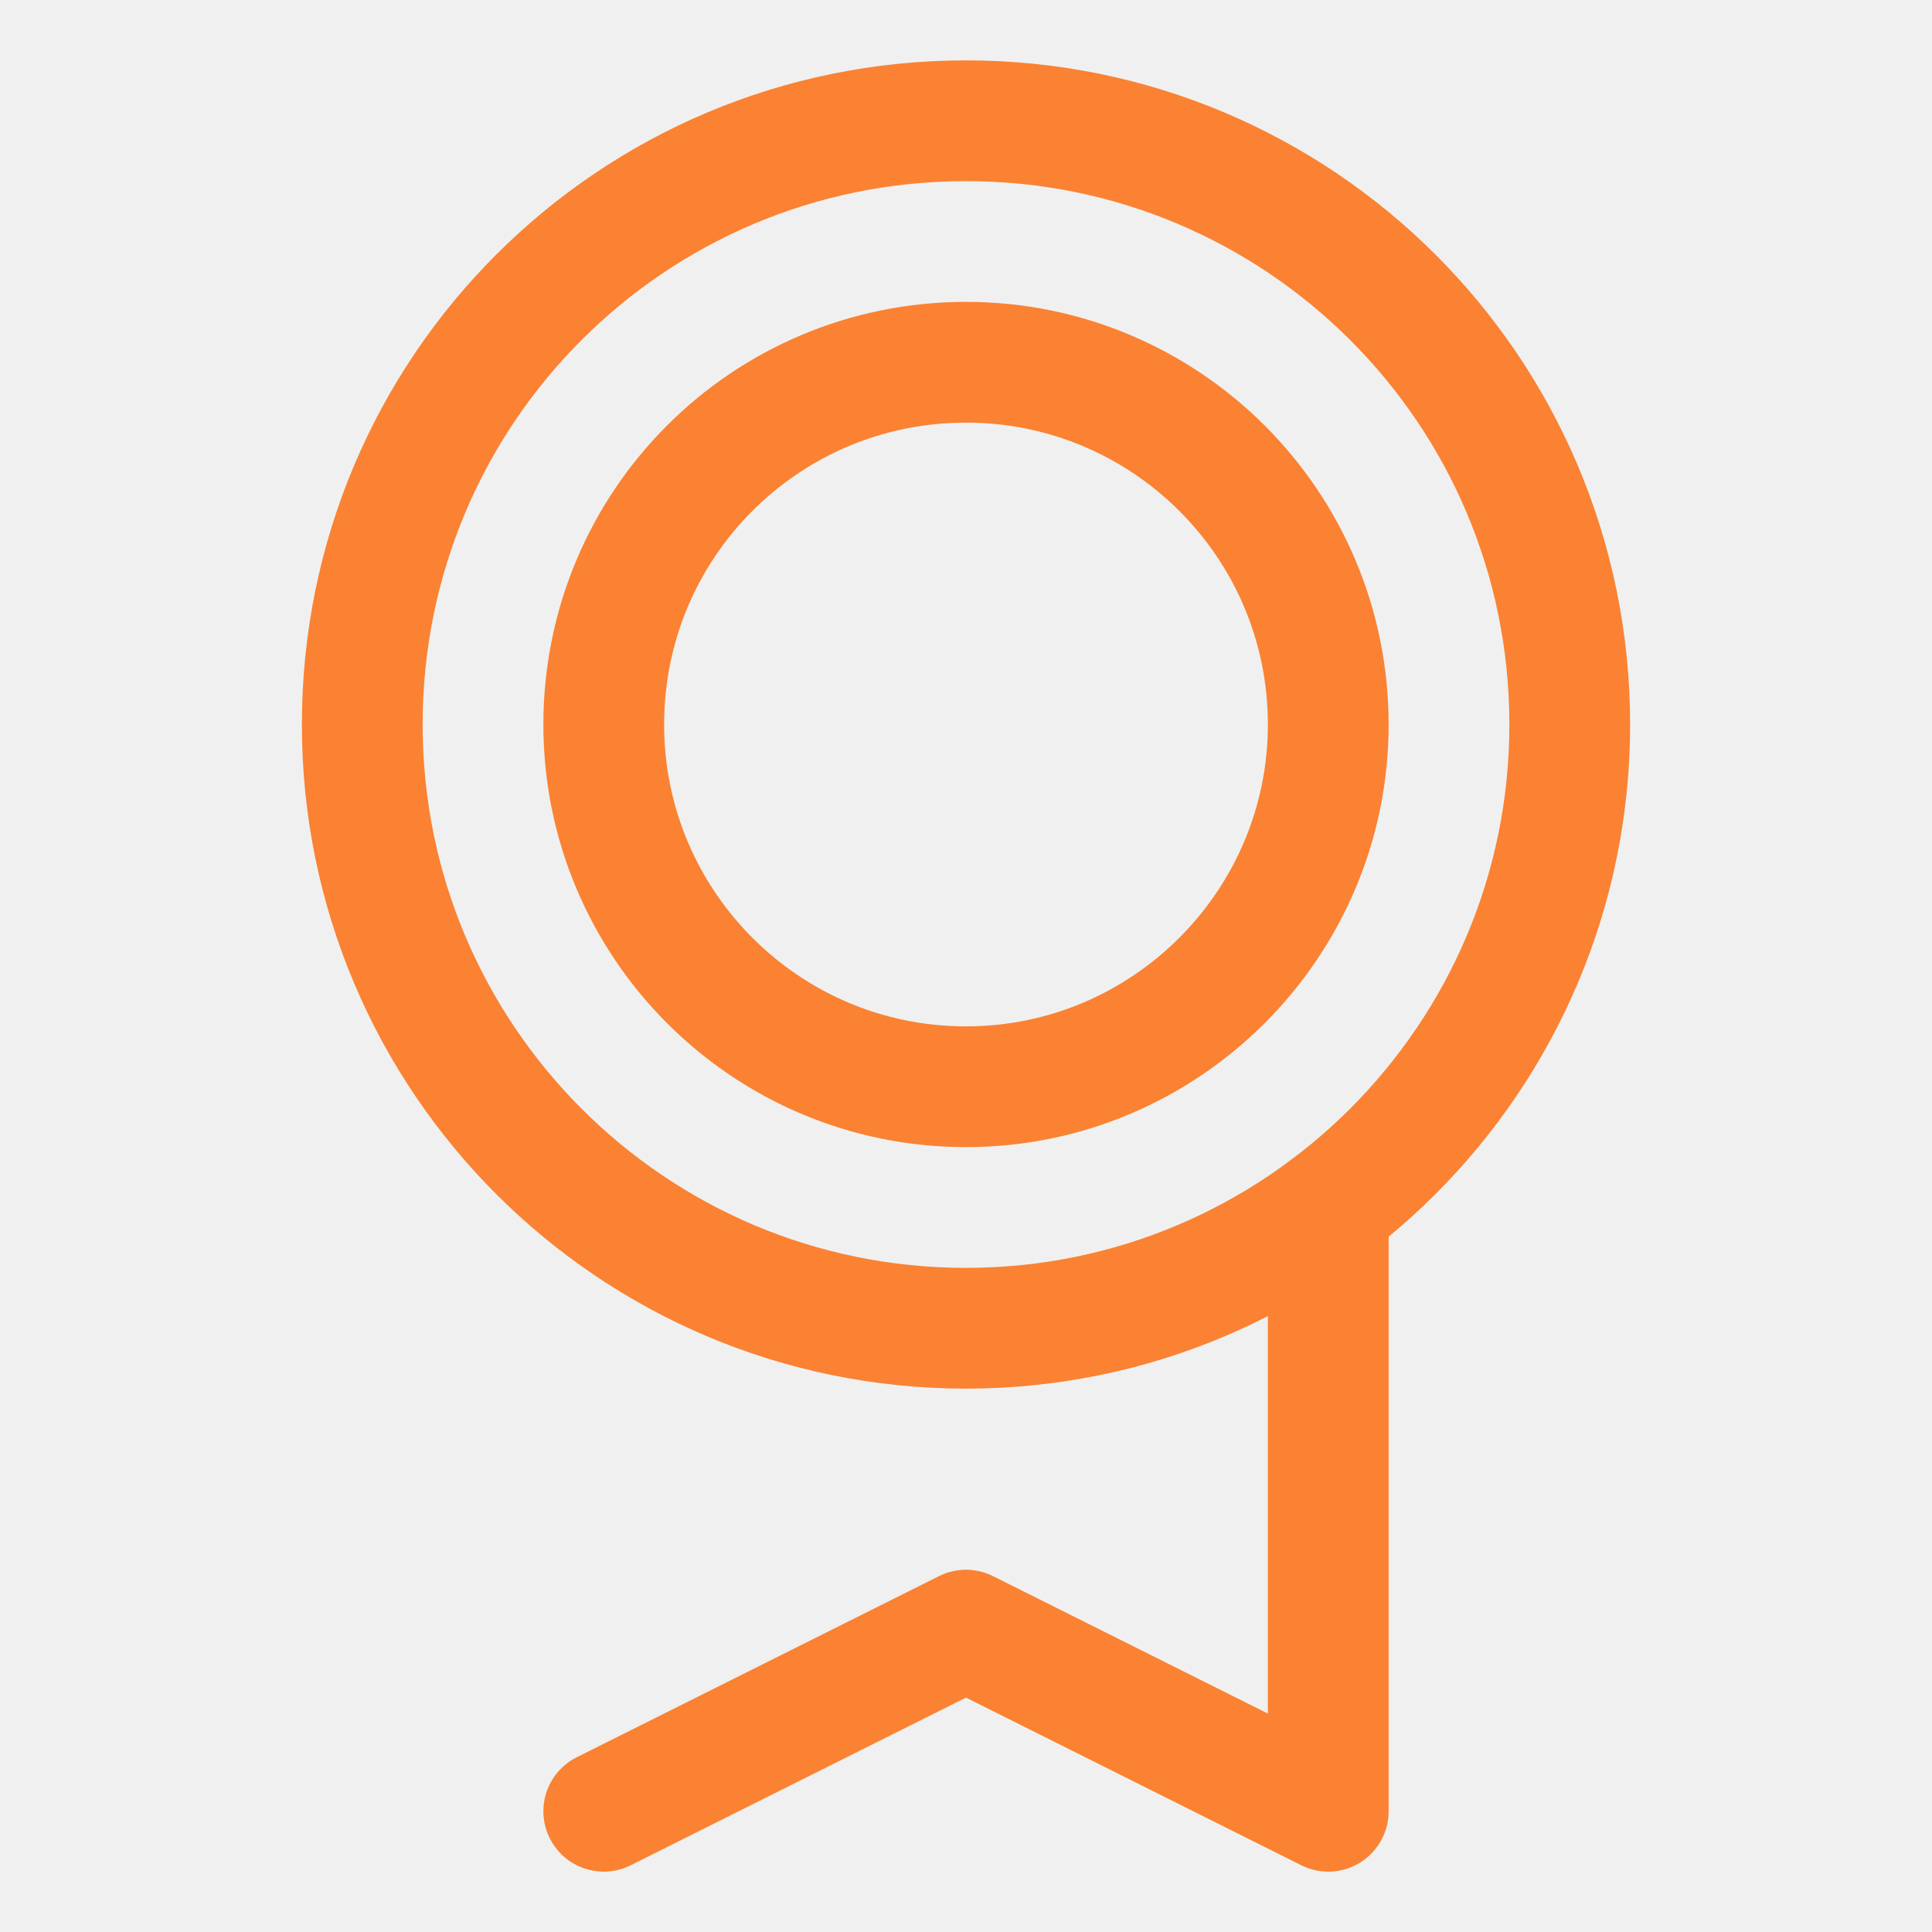
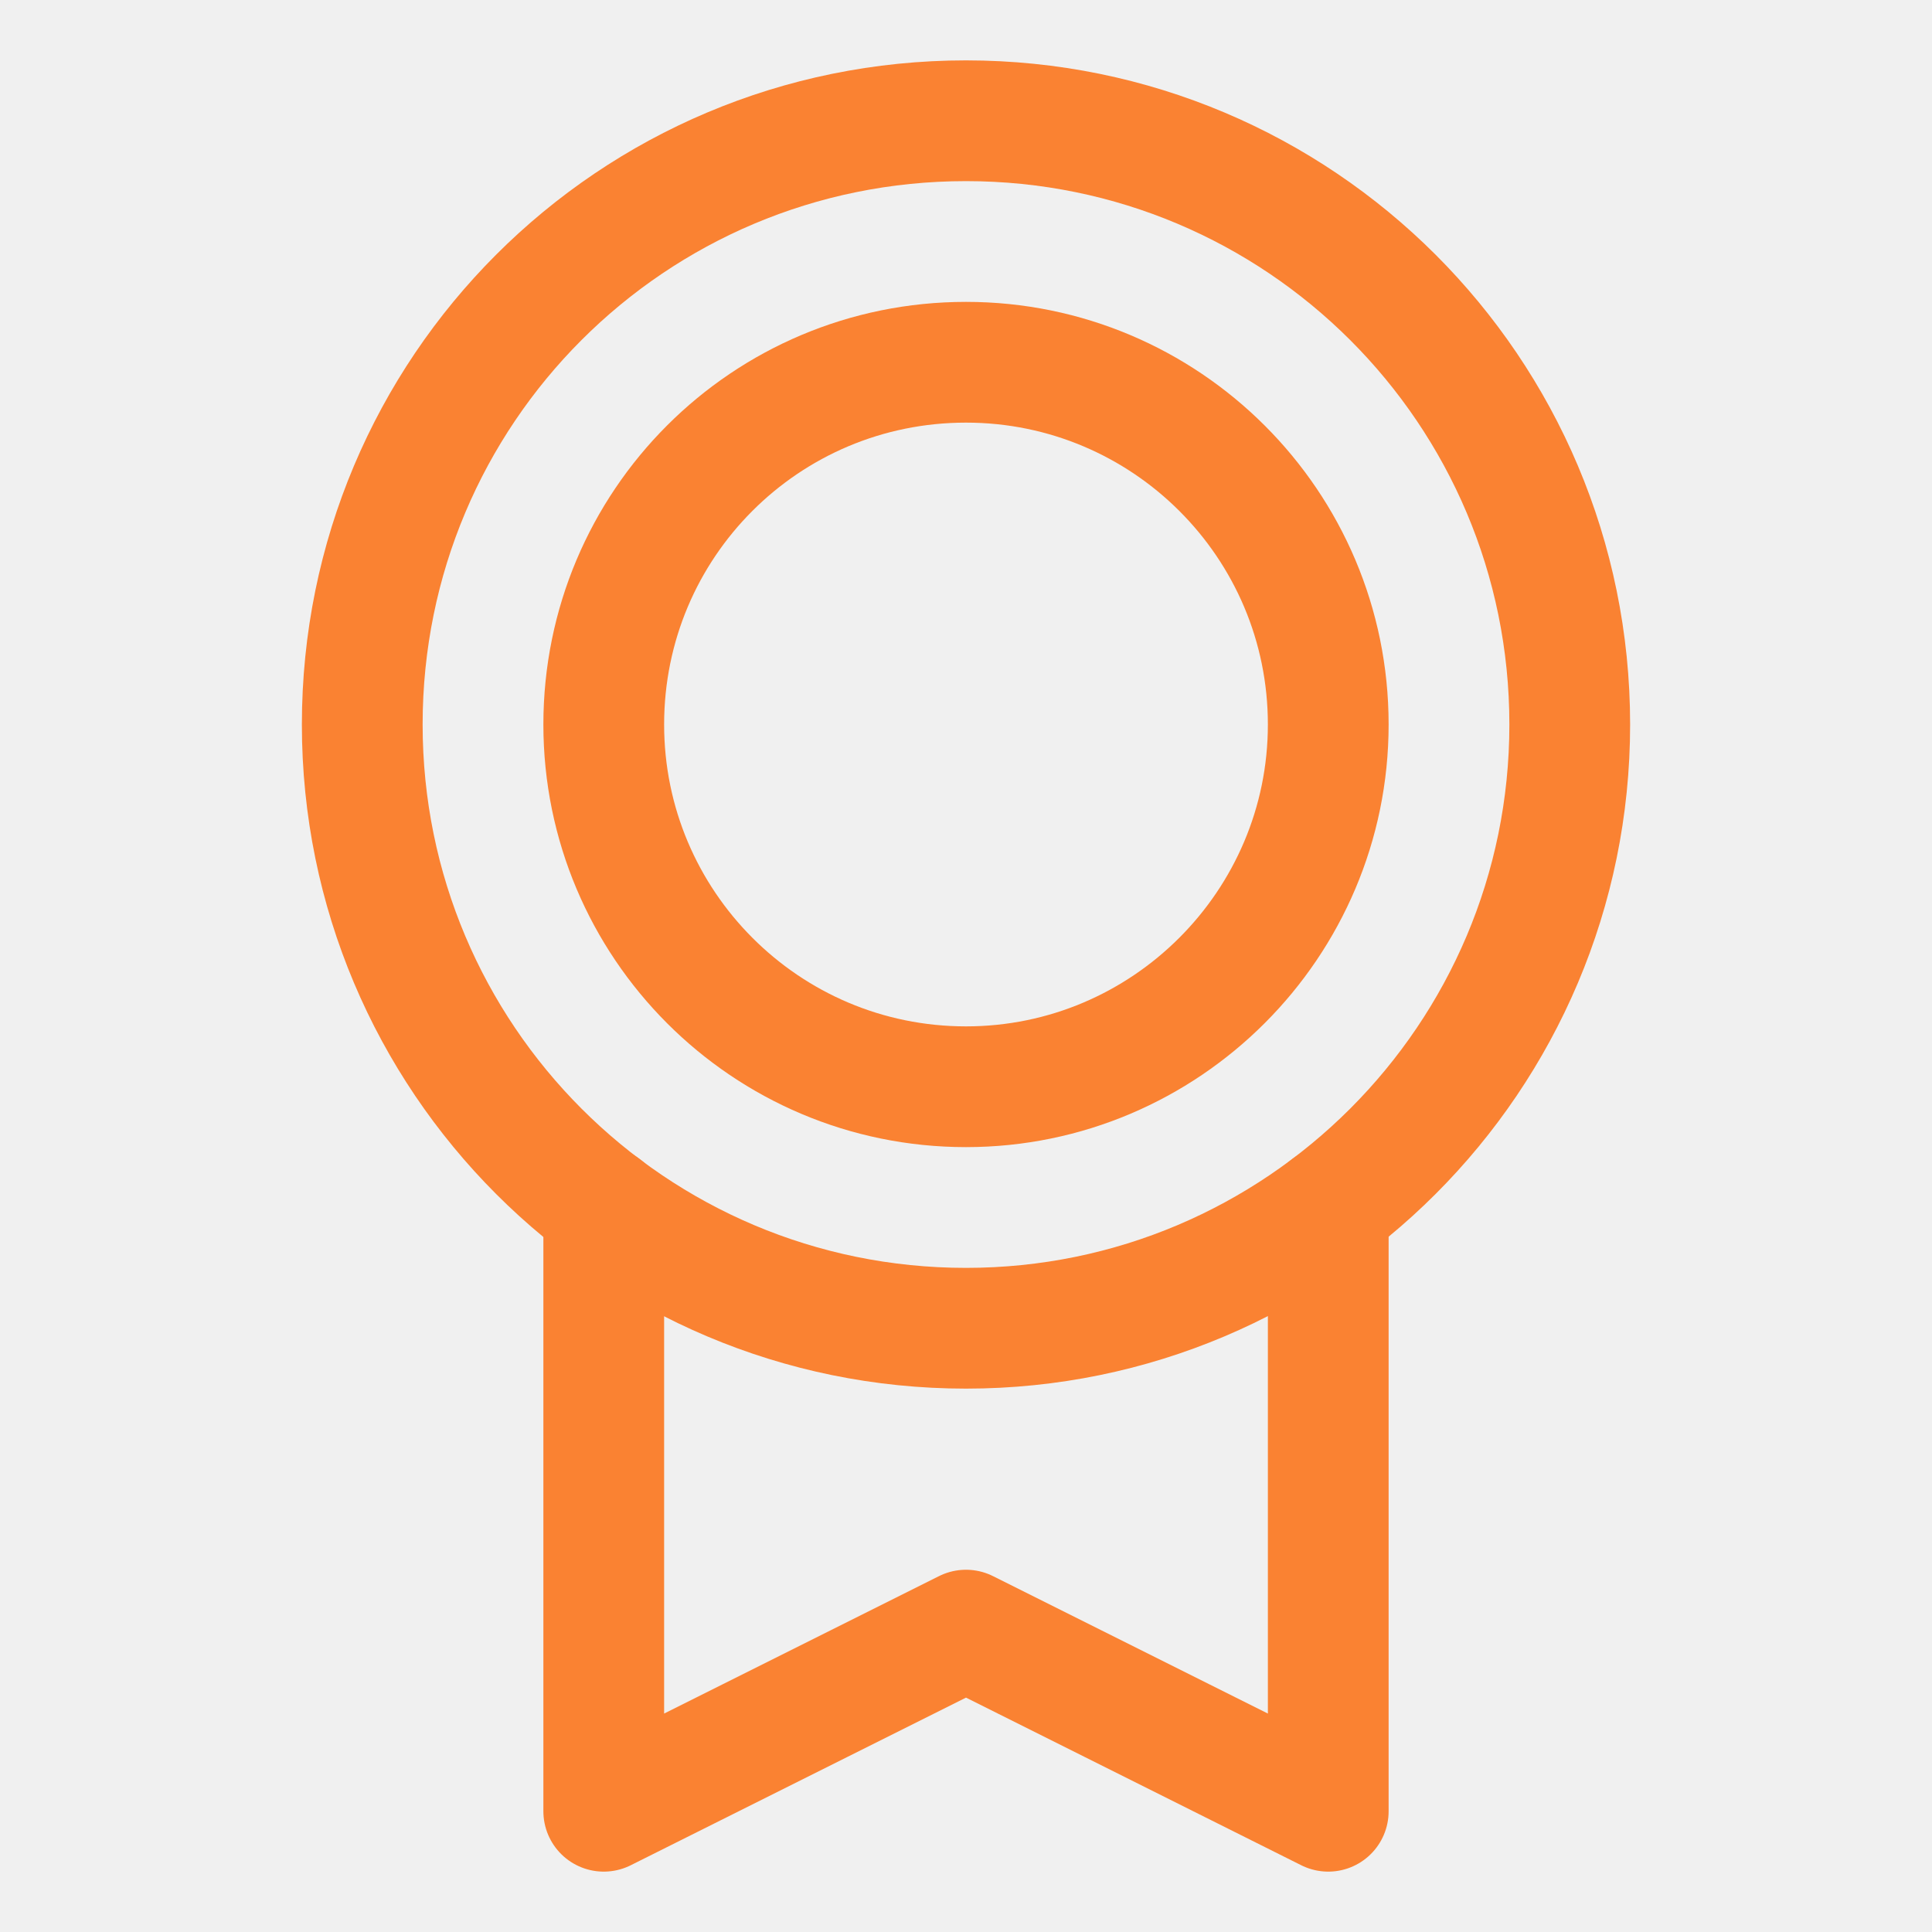
<svg xmlns="http://www.w3.org/2000/svg" width="24" height="24" viewBox="0 0 24 24" fill="none">
  <defs />
  <rect id="Regular/Medal" width="24" height="24" fill="#FFFFFF" fill-opacity="0" />
  <path id="Vector" d="M12 16.5C7.85 16.5 4.5 13.14 4.5 9C4.5 4.85 7.85 1.5 12 1.5C16.14 1.5 19.5 4.85 19.5 9C19.5 13.14 16.14 16.5 12 16.5Z" stroke="#FA8232" stroke-opacity="1" stroke-width="1.5" stroke-linejoin="round" />
  <path id="Vector" d="M12 13.5C9.51 13.5 7.5 11.48 7.5 9C7.5 6.51 9.51 4.5 12 4.5C14.48 4.5 16.5 6.51 16.5 9C16.5 11.48 14.48 13.5 12 13.5Z" stroke="#FA8232" stroke-opacity="1" stroke-width="1.5" stroke-linejoin="round" />
-   <path id="Vector" d="M16.5 15L16.5 22.5L12 20.25L7.5 22.5L7.5 " stroke="#FA8232" stroke-opacity="1" stroke-width="1.5" stroke-linejoin="round" stroke-linecap="round" />
+   <path id="Vector" d="M16.5 15L16.5 22.5L12 20.25L7.5 22.5L7.5 15" stroke="#FA8232" stroke-opacity="1" stroke-width="1.5" stroke-linejoin="round" stroke-linecap="round" />
</svg>
